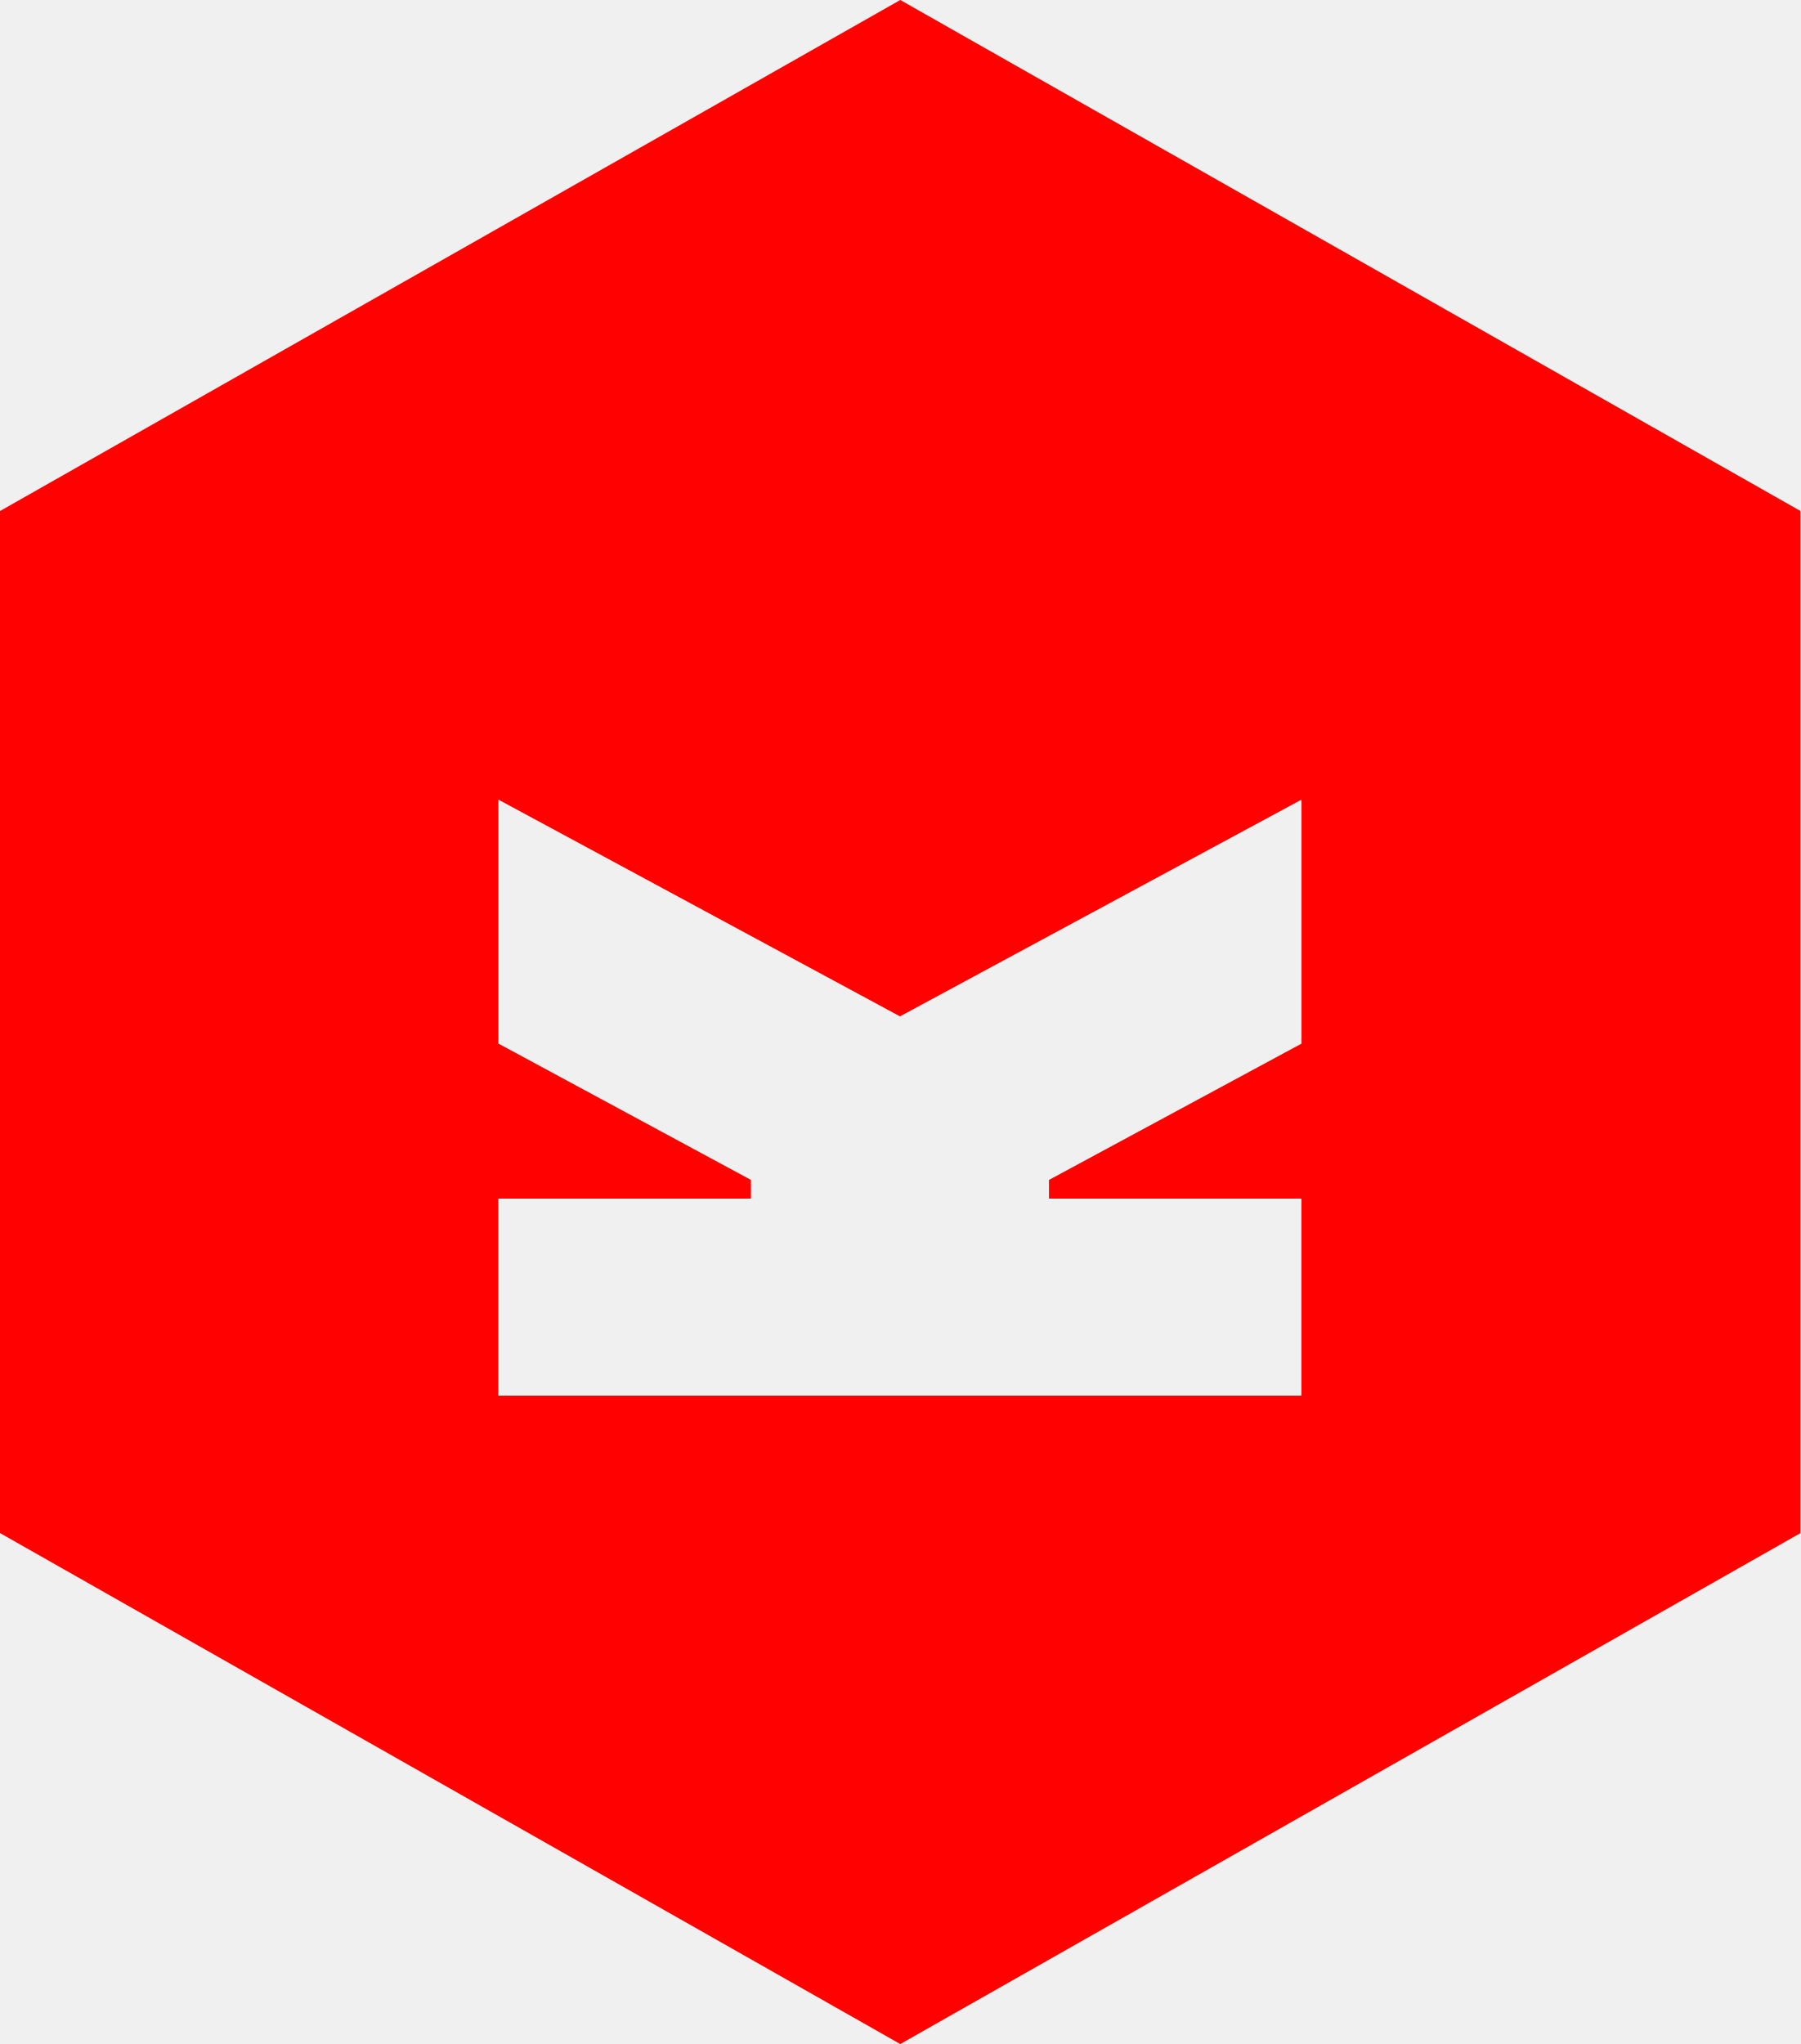
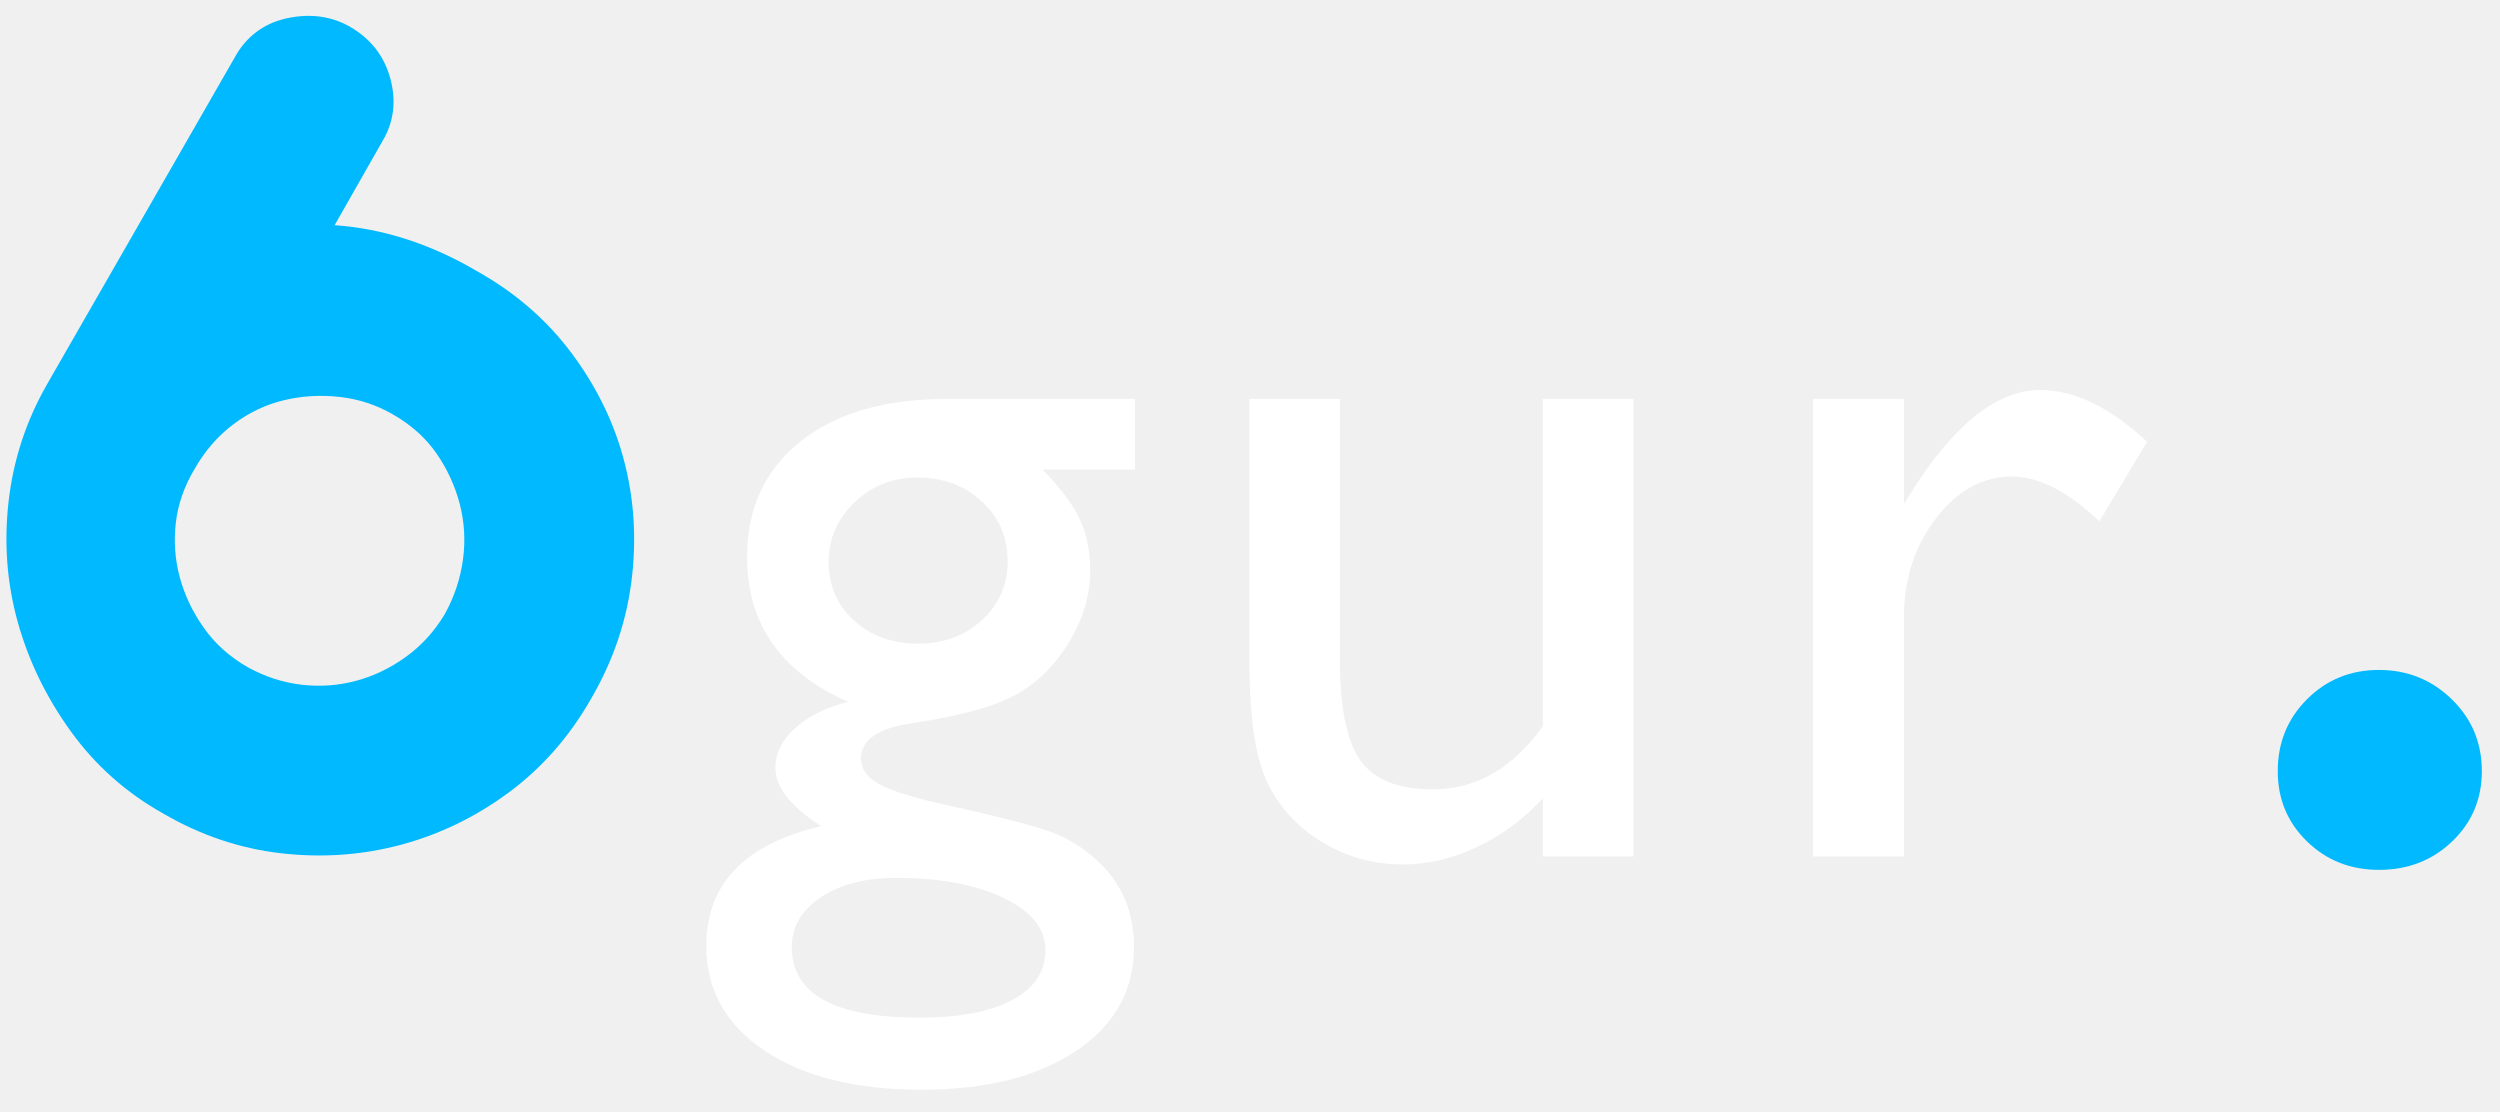
- <svg xmlns="http://www.w3.org/2000/svg" version="1.0" id="Layer_1" x="0px" y="0px" width="35px" height="39.729px" viewBox="0 0 35 39.729" enable-background="new 0 0 35 39.729" xml:space="preserve">
-   <path fill="#FF0200" d="M17.5,0L0,9.933v19.865l17.5,9.932L35,29.798V9.933L17.5,0z M25.301,20.284l-4.91,2.65v0.363h4.908v3.83  H9.687v-3.83h4.91v-0.363l-4.909-2.65v-4.742l7.806,4.213l7.806-4.213V20.284z" />
+ <svg xmlns="http://www.w3.org/2000/svg" width="108px" height="48px" viewBox="0 0 108 48" version="1.1">
+   <defs />
+   <g id="Accueil" stroke="none" stroke-width="1" fill="none" fill-rule="evenodd">
+     <g id="Group-2">
+       <path d="M32.274,24.066 C32.274,21.961 33.044,20.296 34.583,19.071 C36.123,17.847 38.225,17.234 40.889,17.234 L49.032,17.234 L49.032,20.285 L45.035,20.285 C45.809,21.073 46.346,21.789 46.647,22.434 C46.948,23.078 47.098,23.816 47.098,24.646 C47.098,25.678 46.804,26.691 46.217,27.687 C45.63,28.682 44.874,29.445 43.95,29.975 C43.027,30.505 41.512,30.927 39.407,31.242 C37.931,31.457 37.194,31.965 37.194,32.768 C37.194,33.226 37.469,33.602 38.021,33.896 C38.572,34.189 39.571,34.493 41.018,34.809 C43.438,35.339 44.996,35.754 45.691,36.055 C46.385,36.355 47.012,36.785 47.571,37.344 C48.516,38.289 48.989,39.478 48.989,40.91 C48.989,42.786 48.154,44.283 46.486,45.4 C44.817,46.518 42.586,47.076 39.793,47.076 C36.972,47.076 34.719,46.514 33.036,45.39 C31.353,44.265 30.512,42.758 30.512,40.867 C30.512,38.189 32.166,36.463 35.475,35.689 C34.157,34.844 33.498,34.007 33.498,33.176 C33.498,32.546 33.781,31.973 34.347,31.457 C34.913,30.941 35.675,30.562 36.635,30.318 C33.727,29.029 32.274,26.945 32.274,24.066 L32.274,24.066 Z M39.621,20.629 C38.561,20.629 37.659,20.987 36.914,21.703 C36.17,22.419 35.797,23.279 35.797,24.281 C35.797,25.298 36.162,26.14 36.893,26.806 C37.623,27.472 38.547,27.805 39.664,27.805 C40.767,27.805 41.687,27.465 42.425,26.784 C43.163,26.104 43.532,25.255 43.532,24.238 C43.532,23.207 43.159,22.348 42.414,21.66 C41.67,20.973 40.739,20.629 39.621,20.629 L39.621,20.629 Z M38.698,37.924 C37.38,37.924 36.302,38.203 35.464,38.762 C34.626,39.32 34.207,40.036 34.207,40.91 C34.207,42.944 36.041,43.961 39.707,43.961 C41.44,43.961 42.783,43.707 43.736,43.198 C44.688,42.69 45.164,41.97 45.164,41.039 C45.164,40.122 44.563,39.374 43.36,38.794 C42.157,38.214 40.603,37.924 38.698,37.924 L38.698,37.924 Z M66.651,37 L66.651,34.486 C65.82,35.389 64.871,36.09 63.804,36.592 C62.737,37.093 61.673,37.344 60.614,37.344 C59.367,37.344 58.218,37.032 57.165,36.409 C56.113,35.786 55.318,34.941 54.781,33.874 C54.243,32.807 53.975,31.035 53.975,28.557 L53.975,17.234 L57.885,17.234 L57.885,28.514 C57.885,30.591 58.182,32.041 58.777,32.864 C59.371,33.688 60.413,34.1 61.903,34.1 C63.765,34.1 65.347,33.19 66.651,31.371 L66.651,17.234 L70.561,17.234 L70.561,37 L66.651,37 Z M82.25,17.234 L82.25,21.768 L82.465,21.424 C84.356,18.373 86.246,16.848 88.137,16.848 C89.612,16.848 91.152,17.592 92.756,19.082 L90.694,22.52 C89.333,21.23 88.073,20.586 86.912,20.586 C85.652,20.586 84.56,21.187 83.636,22.391 C82.712,23.594 82.25,25.019 82.25,26.666 L82.25,37 L78.319,37 L78.319,17.234 L82.25,17.234 Z" id="6gur." fill="#FFFFFF" />
+       <path d="M102.771,28.942 C103.999,28.942 105.047,29.364 105.914,30.207 C106.782,31.05 107.215,32.086 107.215,33.314 C107.215,34.519 106.788,35.531 105.932,36.35 C105.077,37.169 104.023,37.578 102.771,37.578 C101.542,37.578 100.506,37.169 99.663,36.35 C98.82,35.531 98.399,34.519 98.399,33.314 C98.399,32.086 98.82,31.05 99.663,30.207 C100.506,29.364 101.542,28.942 102.771,28.942 L102.771,28.942 Z" id="Path" fill="#00B9FF" />
+       <path d="M7.064,35.152 C5.459,34.256 4.124,33.071 3.06,31.596 C1.996,30.121 1.231,28.544 0.764,26.864 C0.297,25.184 0.167,23.448 0.372,21.656 C0.577,19.864 1.128,18.184 2.024,16.616 L10.256,2.28 C10.779,1.459 11.525,0.955 12.496,0.768 C13.467,0.581 14.344,0.712 15.128,1.16 C16.024,1.683 16.603,2.429 16.864,3.4 C17.125,4.371 17.013,5.267 16.528,6.088 L14.456,9.728 C16.547,9.877 18.581,10.531 20.56,11.688 C22.24,12.621 23.621,13.816 24.704,15.272 C25.787,16.728 26.543,18.287 26.972,19.948 C27.401,21.609 27.504,23.327 27.28,25.1 C27.056,26.873 26.477,28.563 25.544,30.168 C24.611,31.811 23.425,33.164 21.988,34.228 C20.551,35.292 18.992,36.048 17.312,36.496 C15.632,36.944 13.905,37.065 12.132,36.86 C10.359,36.655 8.669,36.085 7.064,35.152 Z M8.408,20.256 C7.96,21.003 7.689,21.777 7.596,22.58 C7.503,23.383 7.559,24.167 7.764,24.932 C7.969,25.697 8.315,26.425 8.8,27.116 C9.285,27.807 9.92,28.376 10.704,28.824 C11.451,29.235 12.225,29.487 13.028,29.58 C13.831,29.673 14.615,29.617 15.38,29.412 C16.145,29.207 16.864,28.861 17.536,28.376 C18.208,27.891 18.768,27.275 19.216,26.528 C19.627,25.781 19.888,24.997 20,24.176 C20.112,23.355 20.065,22.552 19.86,21.768 C19.655,20.984 19.319,20.256 18.852,19.584 C18.385,18.912 17.76,18.352 16.976,17.904 C16.267,17.493 15.501,17.241 14.68,17.148 C13.859,17.055 13.056,17.101 12.272,17.288 C11.488,17.475 10.76,17.82 10.088,18.324 C9.416,18.828 8.856,19.472 8.408,20.256 Z" id="Path" fill="#00B9FF" />
+     </g>
+   </g>
</svg>
